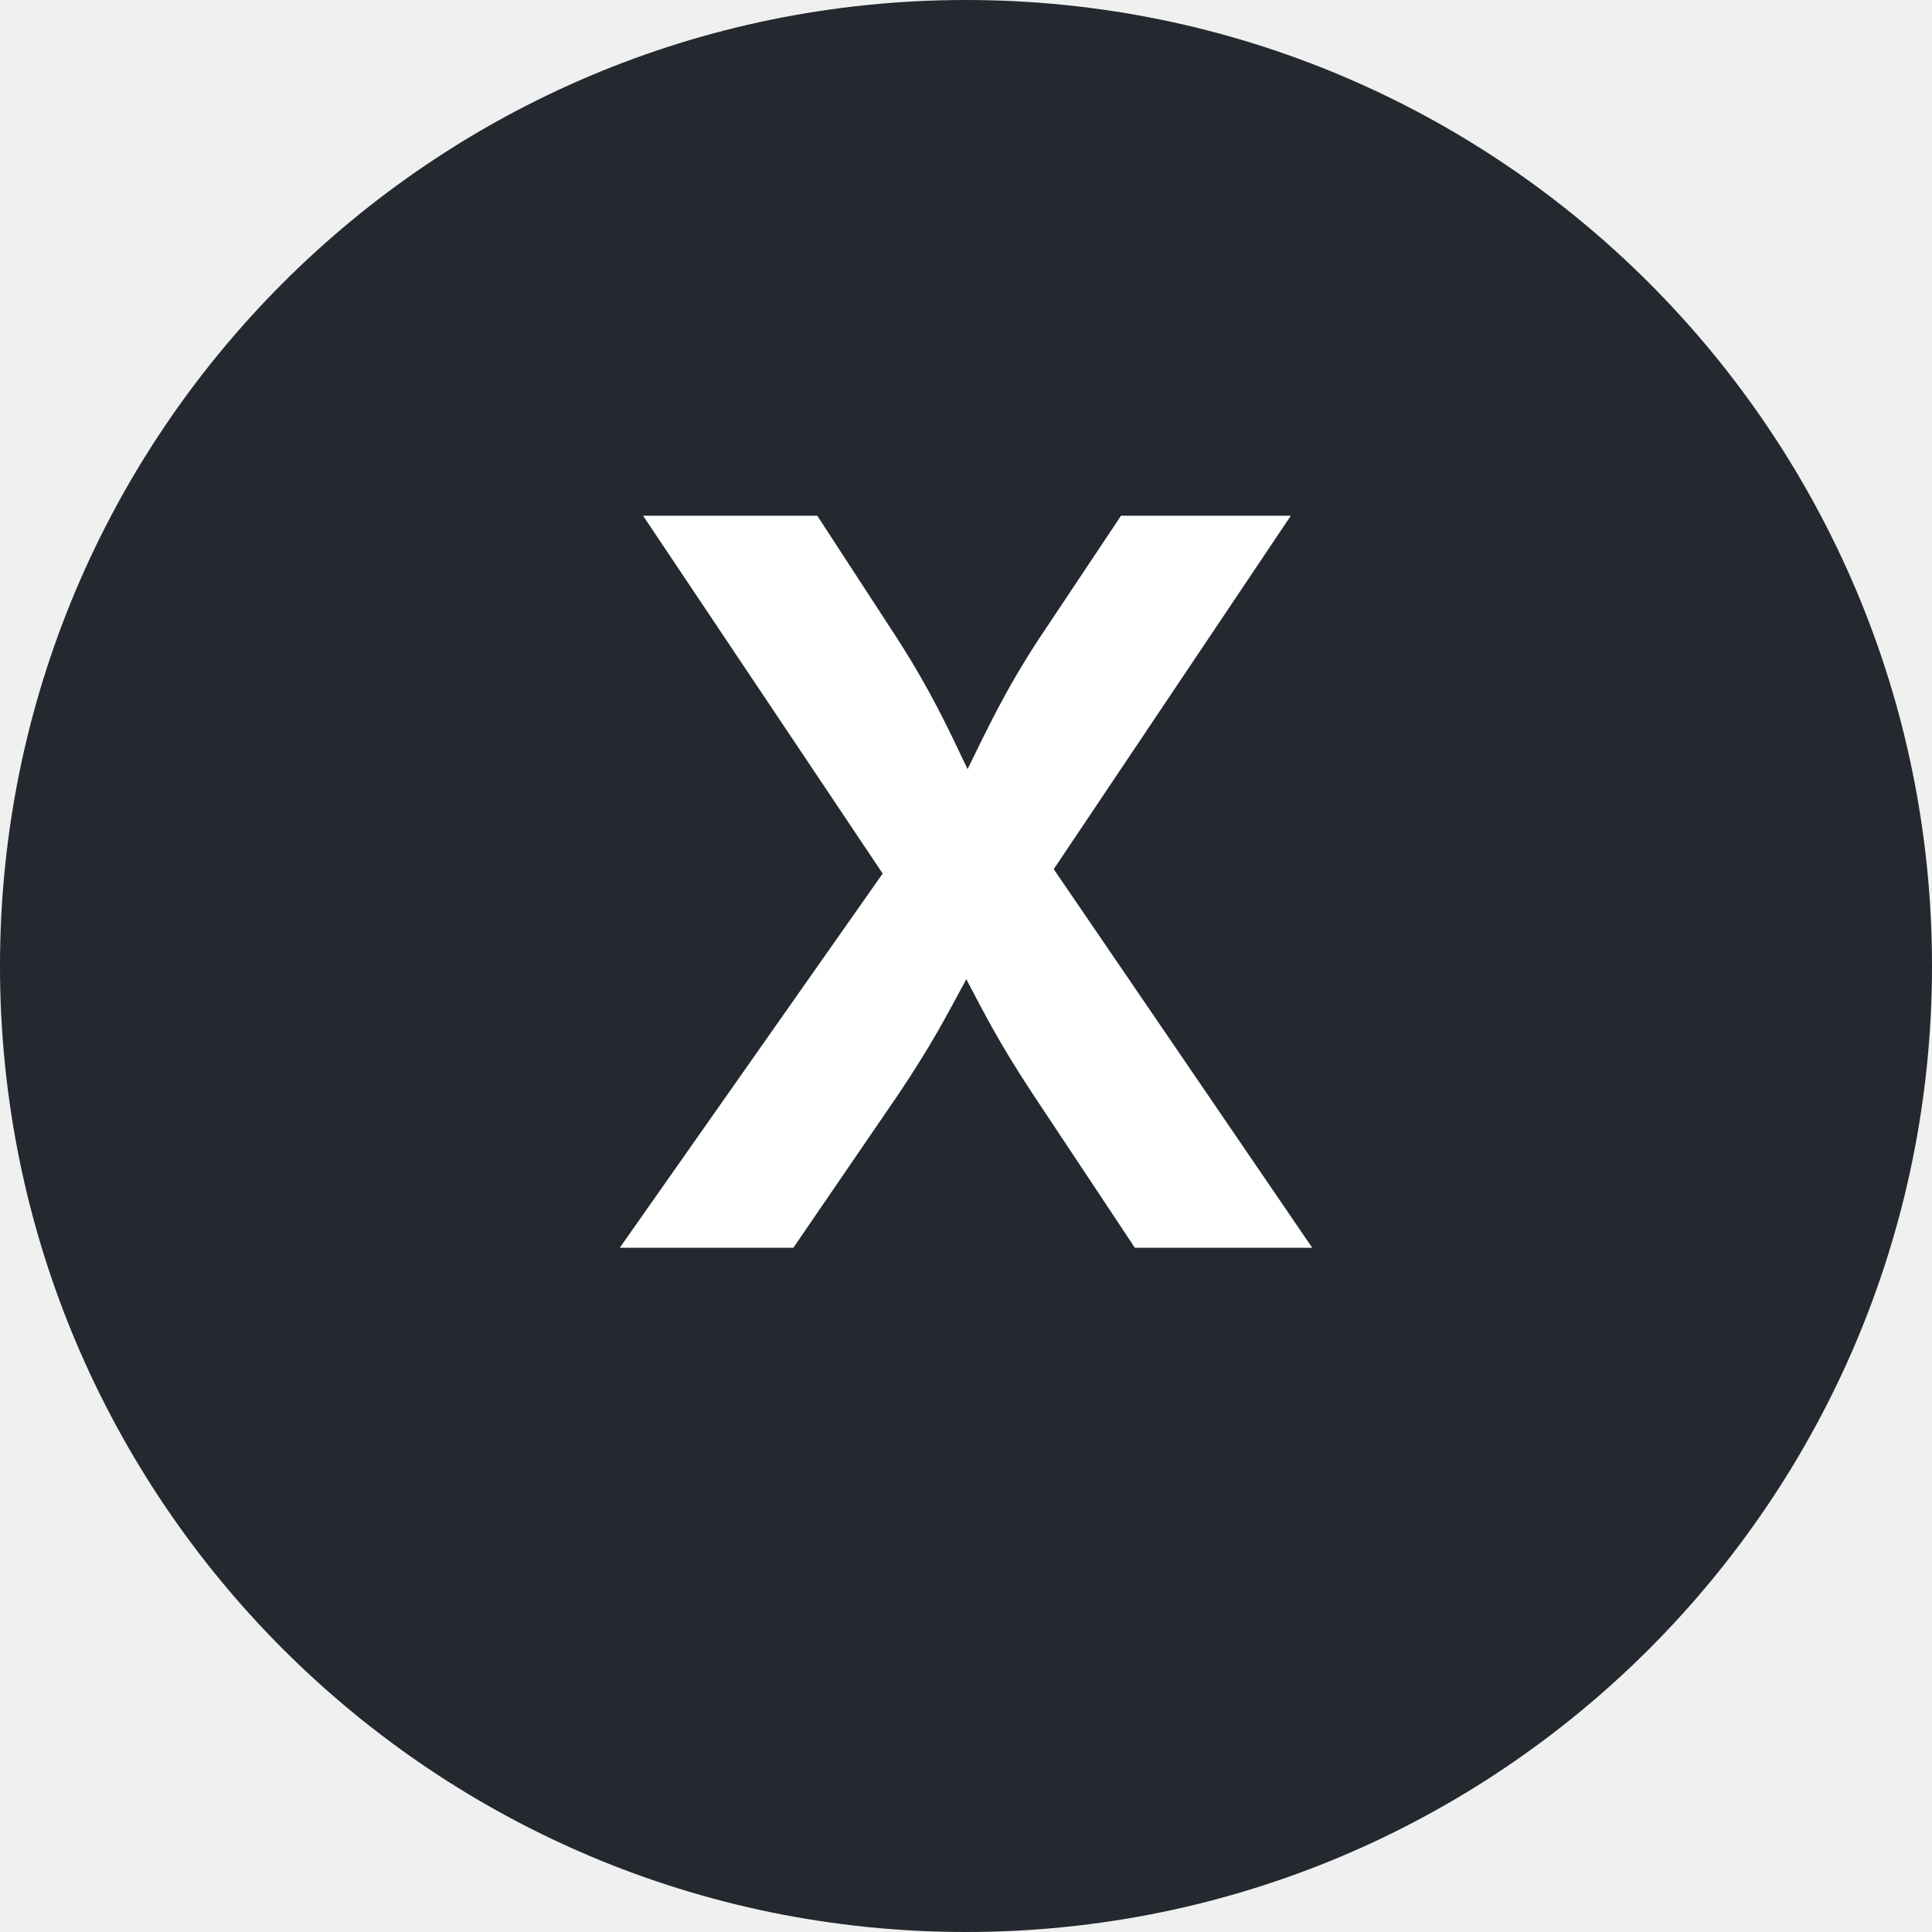
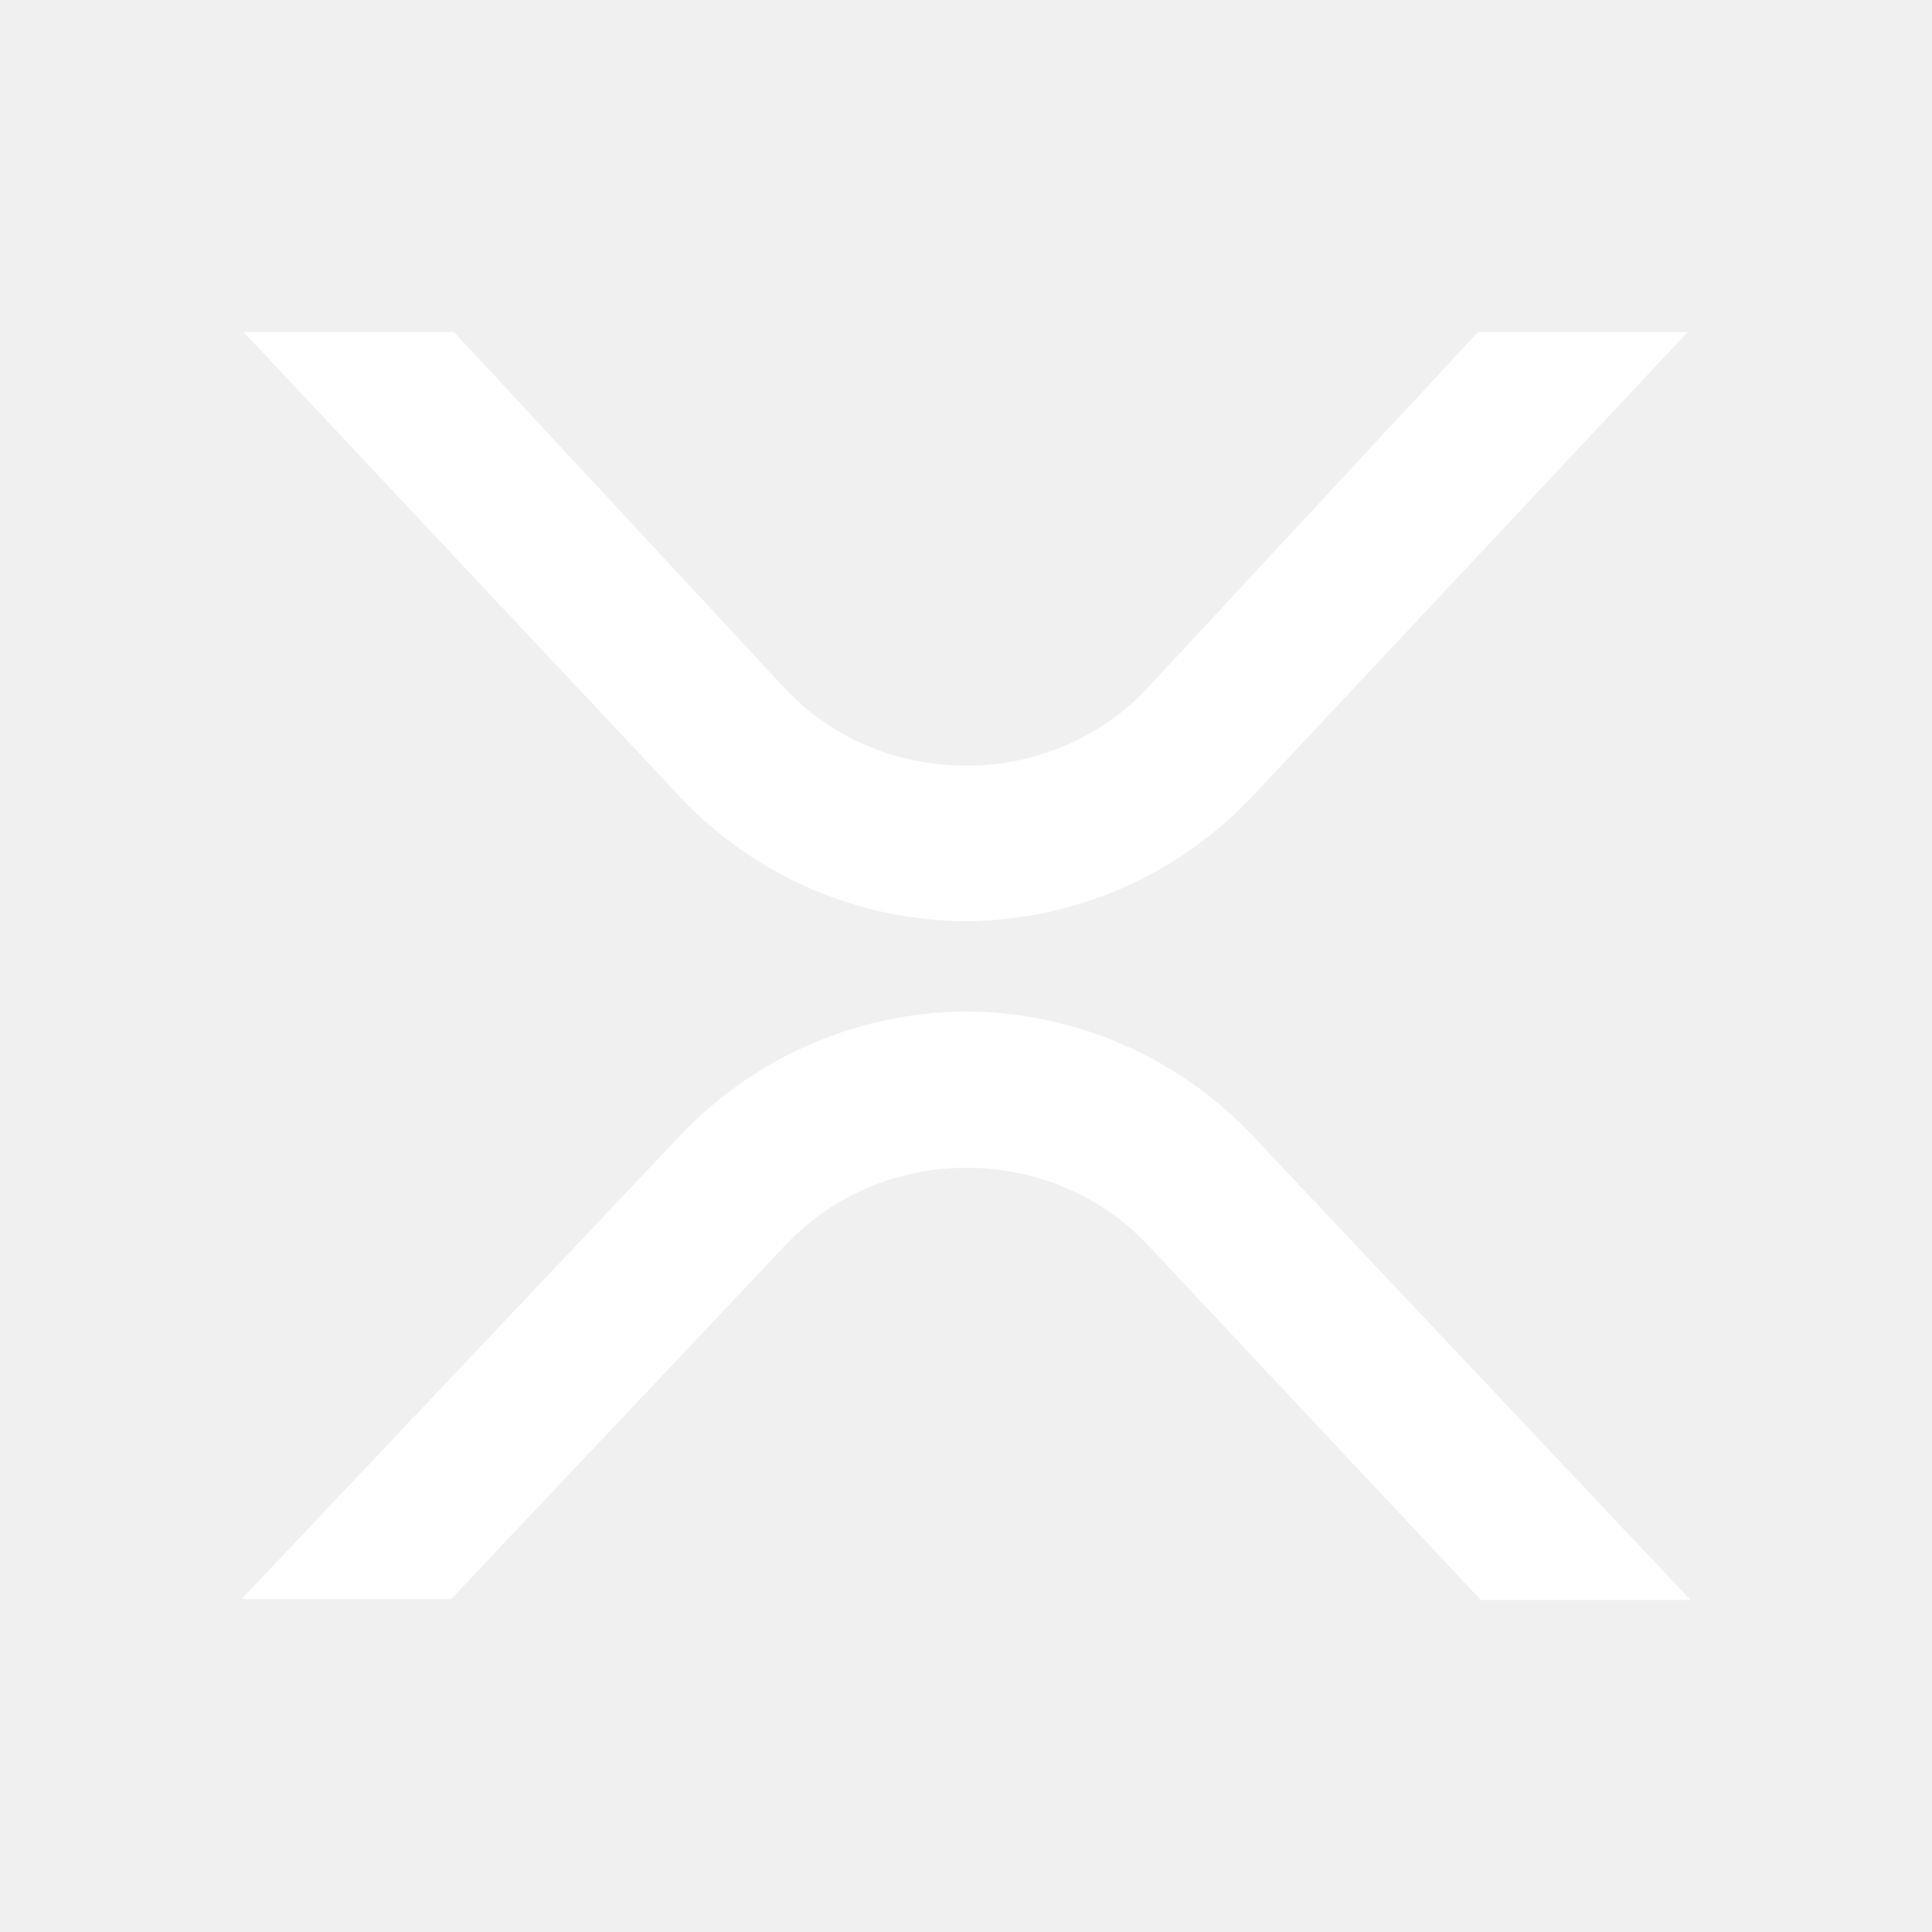
- <svg xmlns="http://www.w3.org/2000/svg" viewBox="0 0 48 48" role="img" aria-label="XRP">
-   <circle cx="24" cy="24" r="24" fill="#23292f" />
-   <text x="24" y="31" text-anchor="middle" font-family="-apple-system,BlinkMacSystemFont,Segoe UI,sans-serif" font-size="25" font-weight="700" fill="#fff">X</text>
+ <svg xmlns="http://www.w3.org/2000/svg" width="24" height="24" fill="none" viewBox="0 0 24 24" class="web3icons">
+   <path fill="#fff" d="M18.36 4.125h2.605l-5.42 5.781A4.92 4.92 0 0 1 12 11.443a4.9 4.9 0 0 1-3.546-1.537L3.026 4.125H5.64l4.112 4.429c1.204 1.277 3.291 1.277 4.496 0zM5.604 19.865H3l5.453-5.763a4.93 4.93 0 0 1 3.55-1.537 4.92 4.92 0 0 1 3.552 1.538L21 19.875h-2.605l-4.138-4.411c-1.205-1.277-3.291-1.277-4.496 0z" />
</svg>
